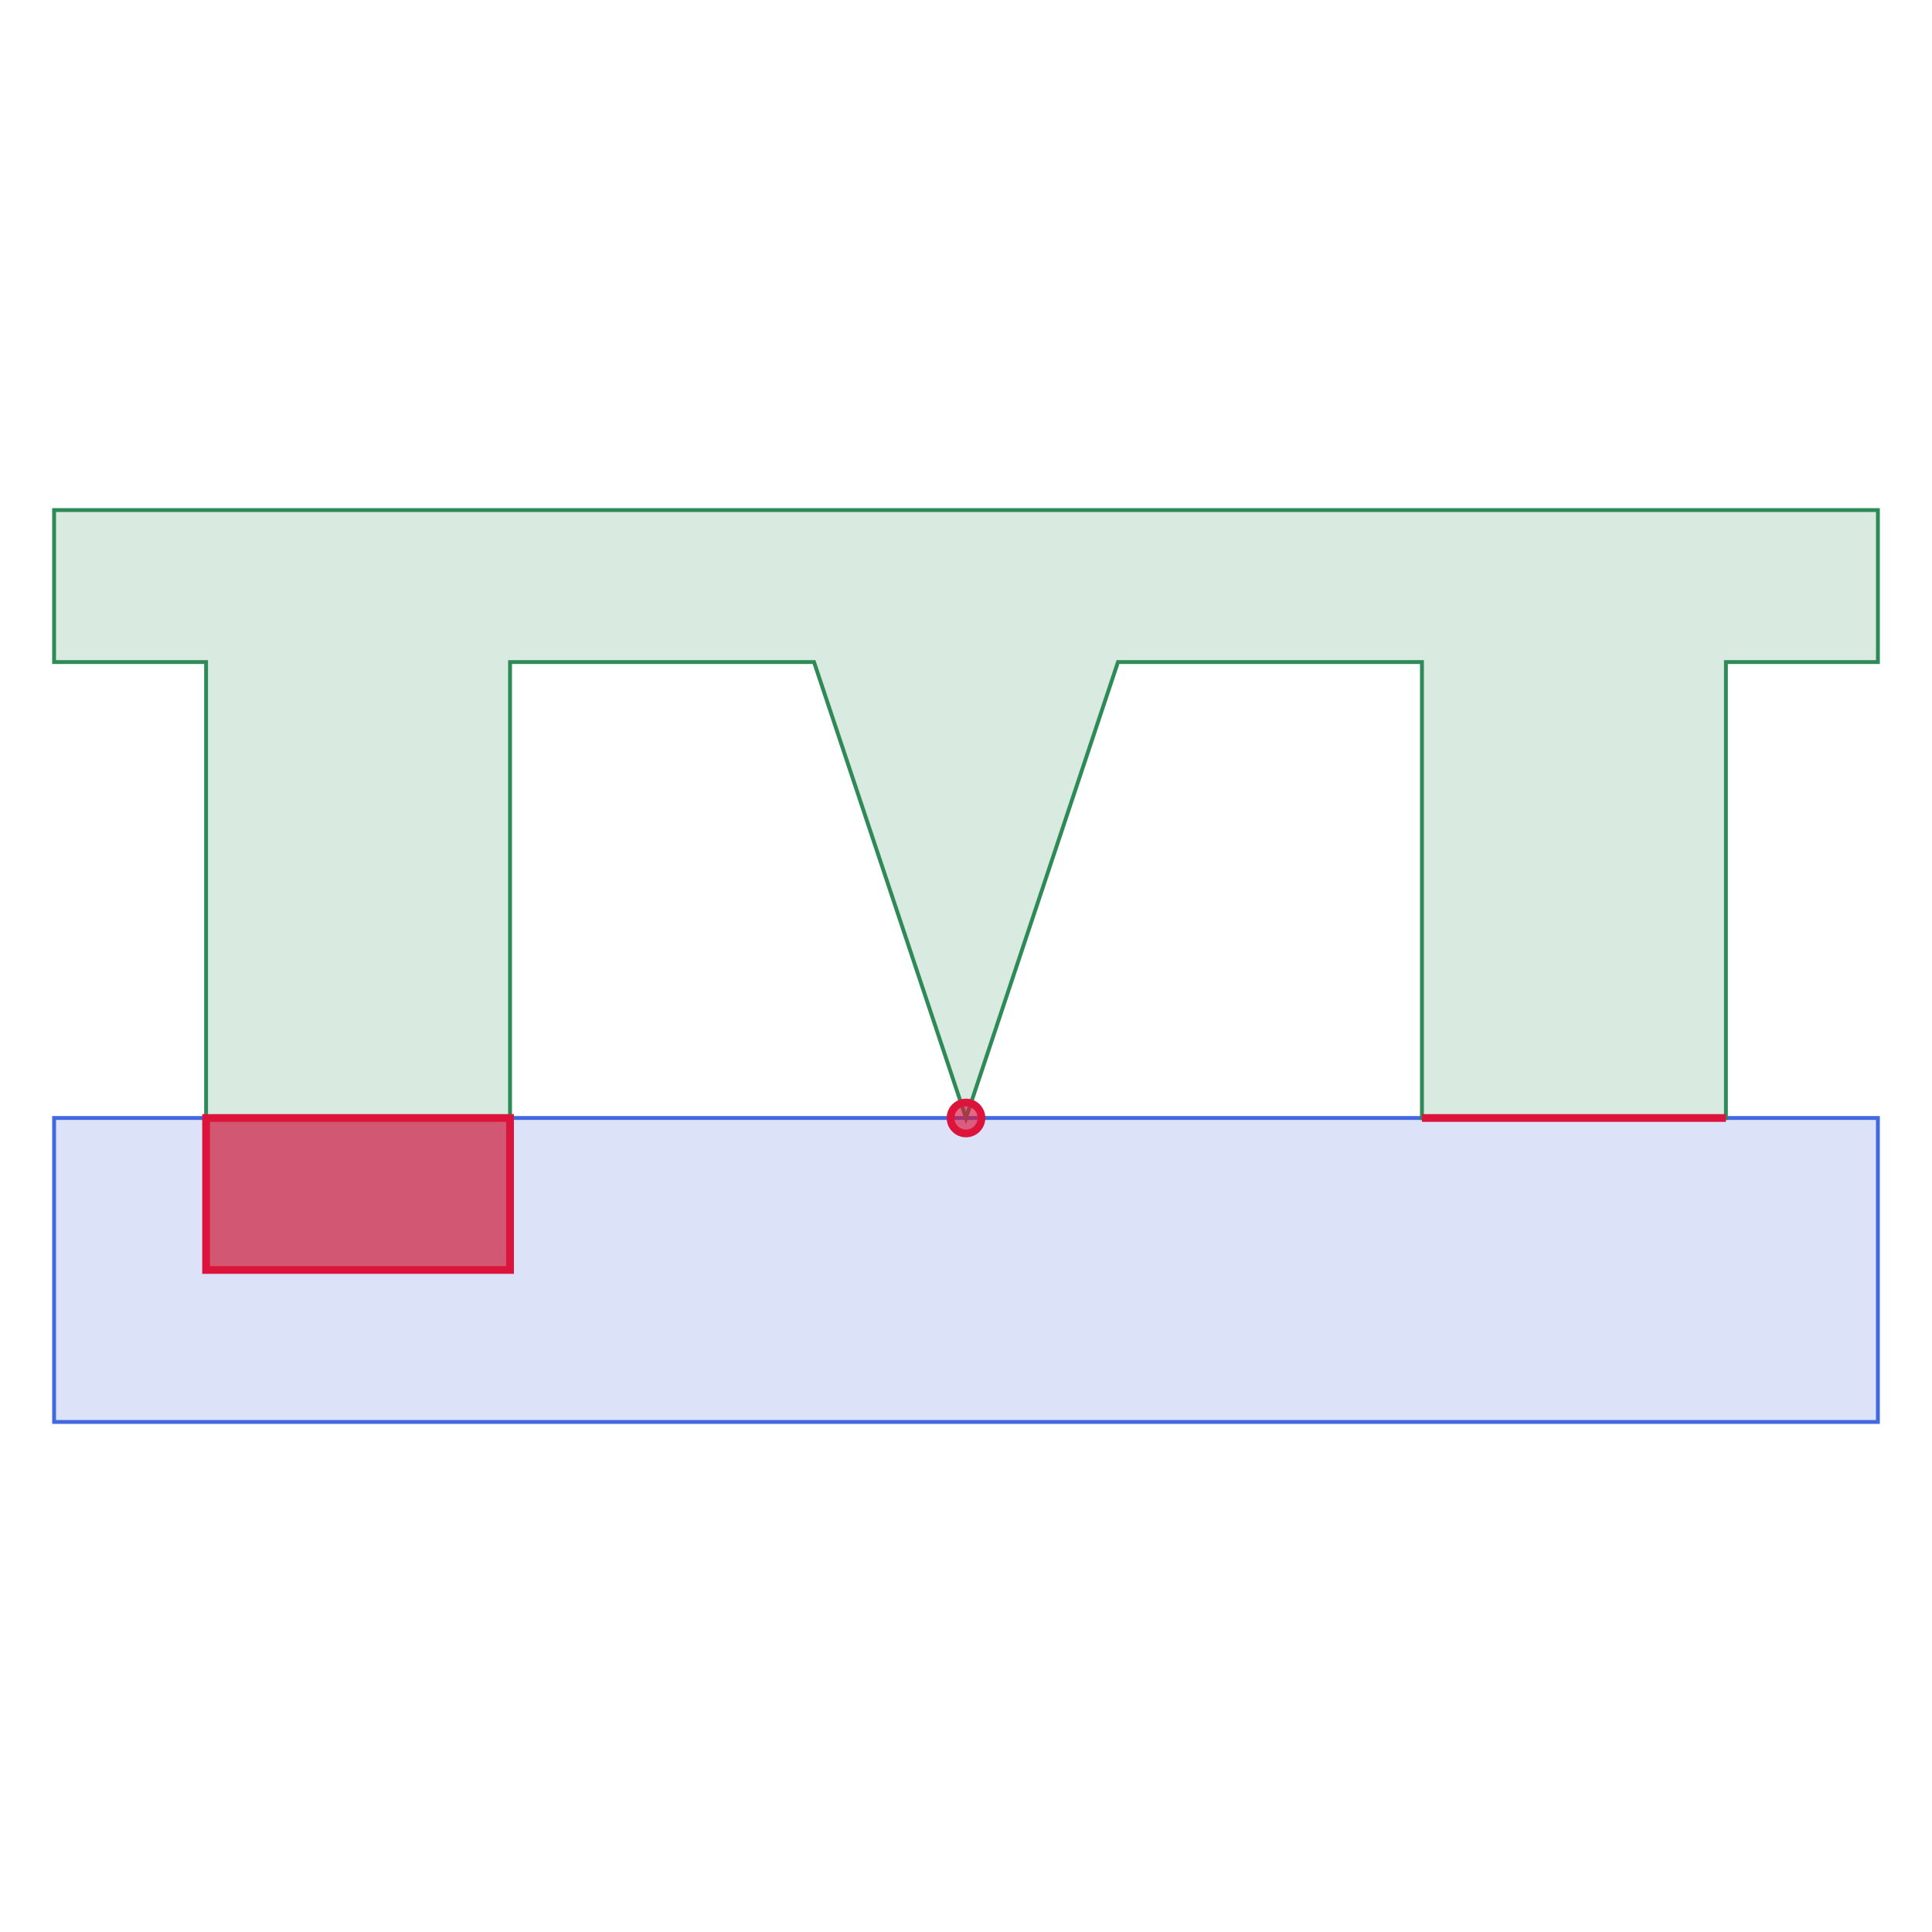
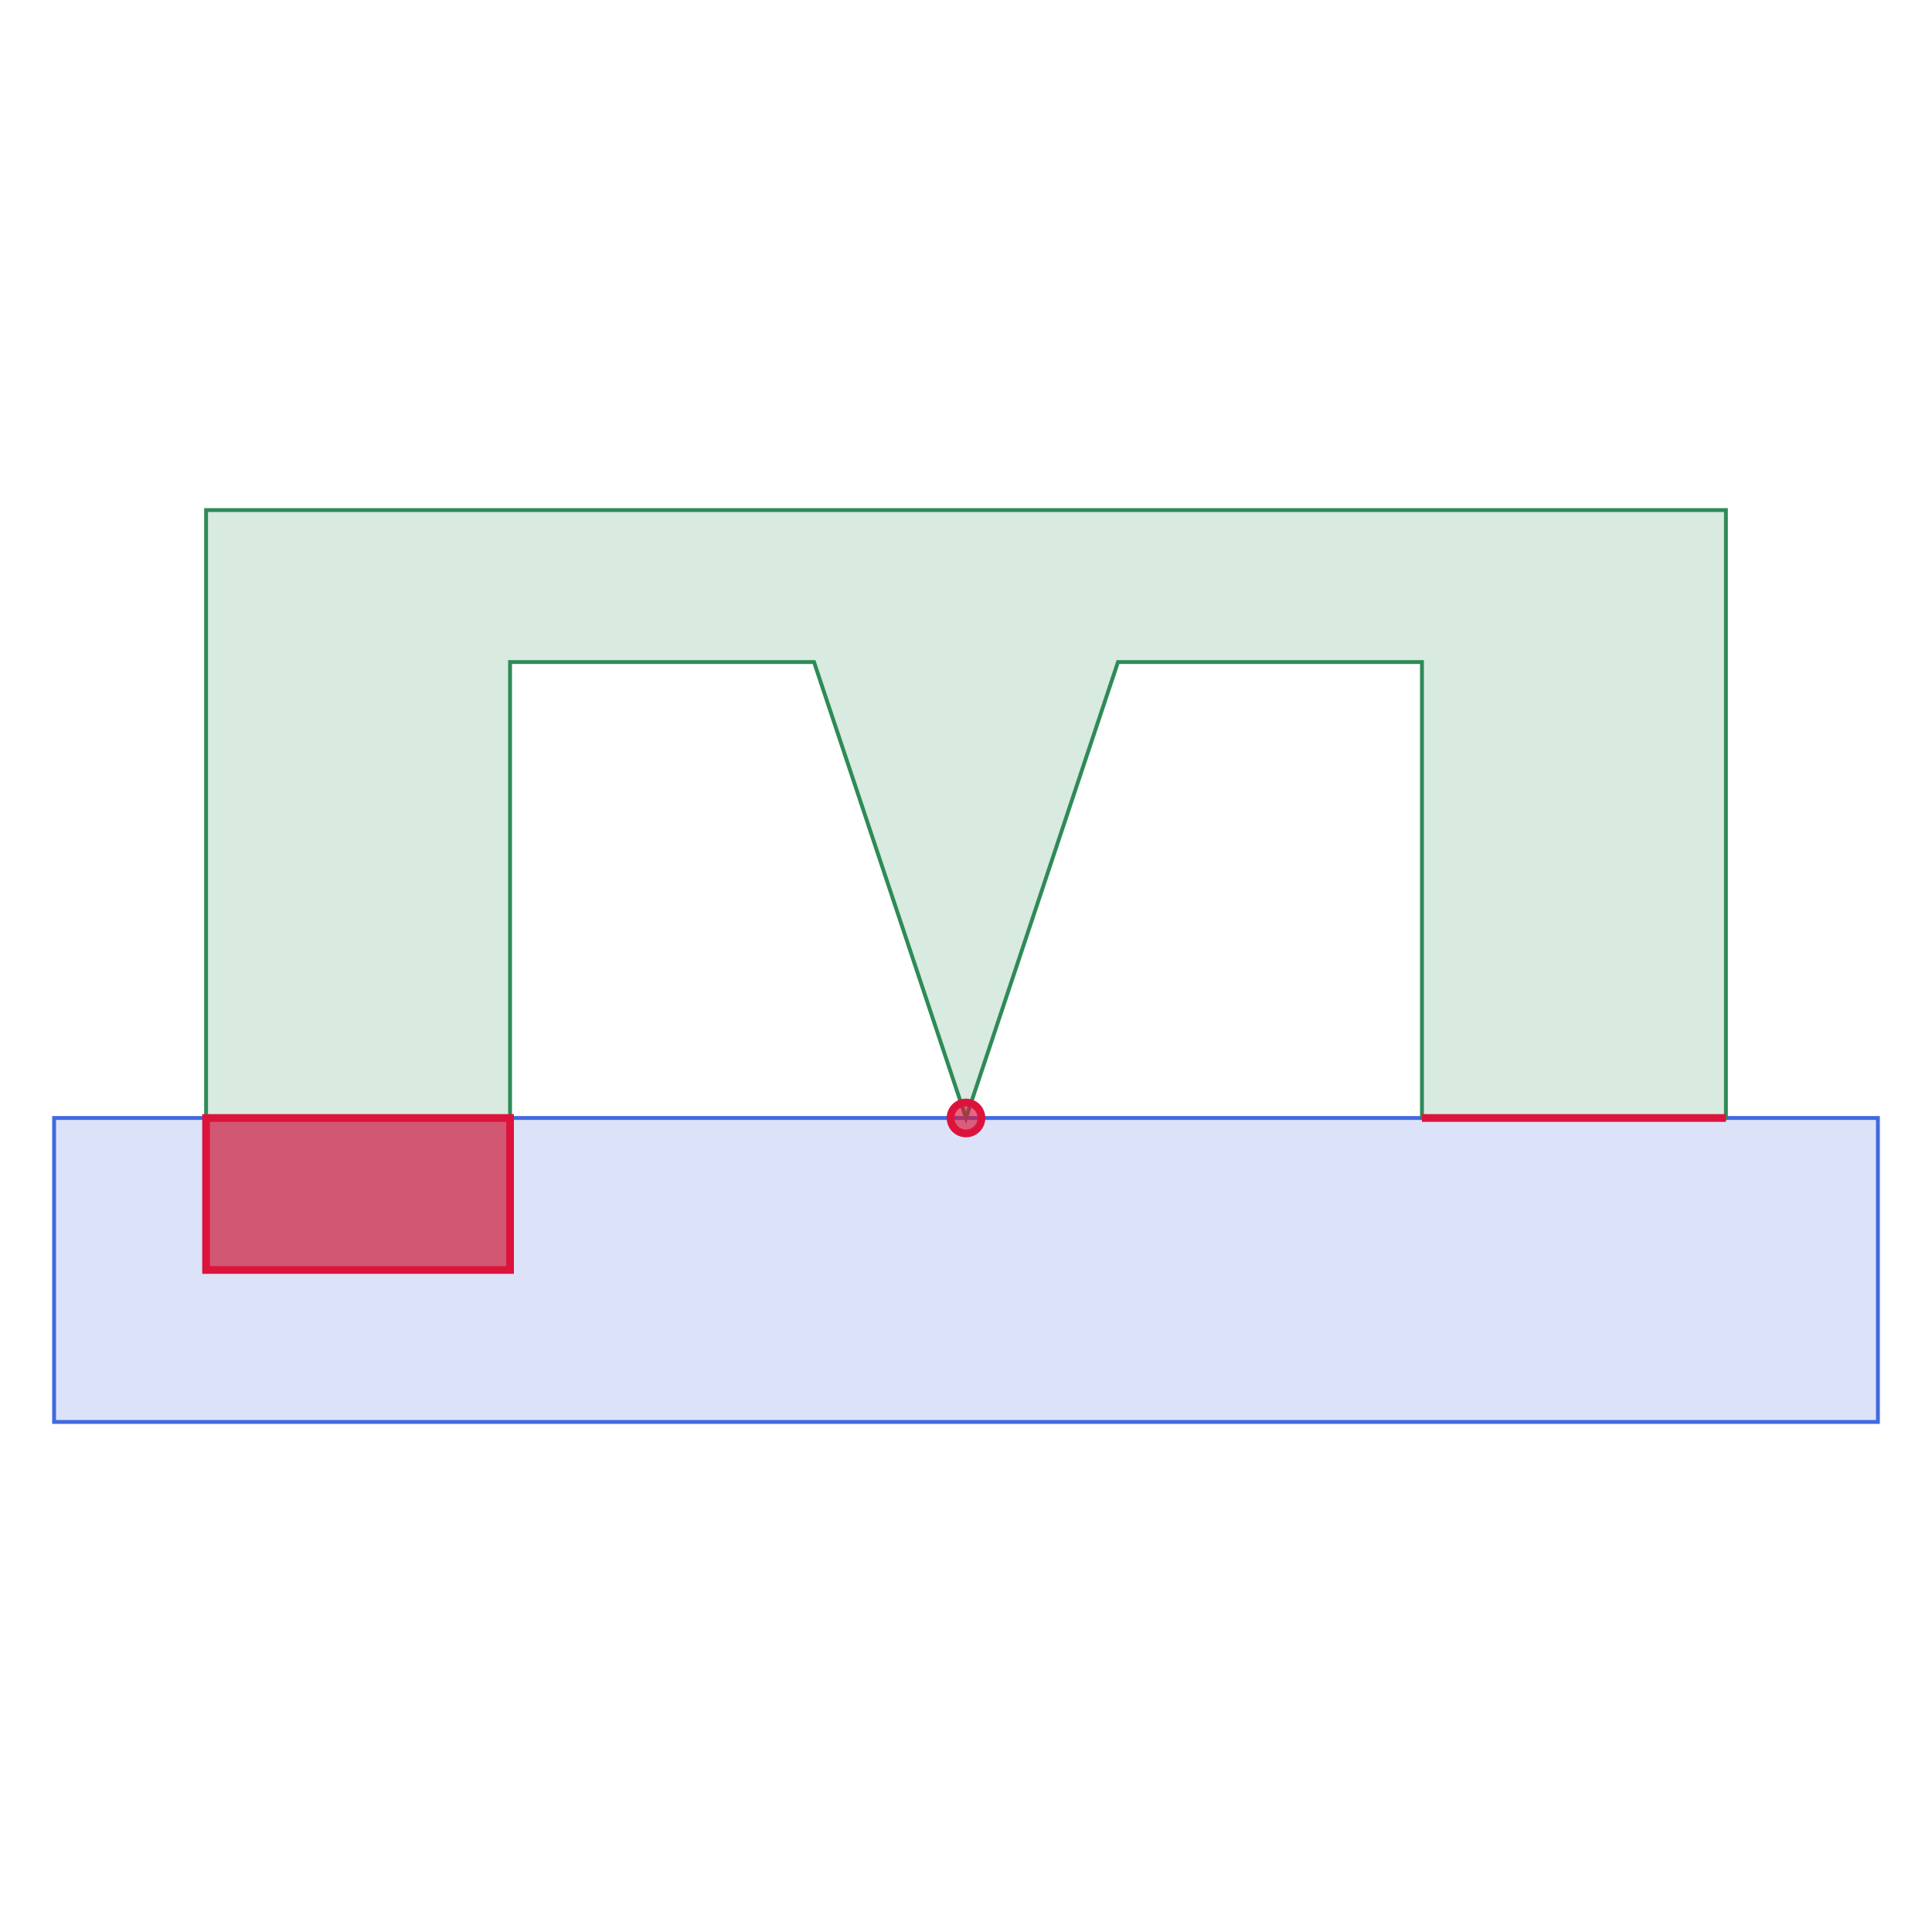
<svg xmlns="http://www.w3.org/2000/svg" width="1000" height="1000" viewBox="0 0 1000 1000">
-   <polygon points="28,736 972,736 972,578.667 28,578.667" stroke="royalblue" fill="royalblue" fill-opacity="0.18" stroke-opacity="1" stroke-width="2" vector-effect="non-scaling-stroke" />
-   <polygon points="28,342.667 106.667,342.667 106.667,657.333 264,657.333 264,342.667 421.333,342.667 500,578.667 578.667,342.667 736,342.667 736,578.667 893.333,578.667 893.333,342.667 972,342.667 972,264 28,264" stroke="seagreen" fill="seagreen" fill-opacity="0.18" stroke-opacity="1" stroke-width="2" vector-effect="non-scaling-stroke" />
+   <rect x="28" y="578.667" width="944" height="157.333" stroke="royalblue" fill="royalblue" fill-opacity="0.18" stroke-opacity="1" stroke-width="2" vector-effect="non-scaling-stroke" />
+   <polygon points="106.667,657.333 264,657.333 264,342.667 421.333,342.667 500,578.667 578.667,342.667 736,342.667 736,578.667 893.333,578.667 893.333,264 106.667,264" stroke="seagreen" fill="seagreen" fill-opacity="0.18" stroke-opacity="1" stroke-width="2" vector-effect="non-scaling-stroke" />
  <circle cx="500" cy="578.667" r="8px" stroke="crimson" fill="crimson" fill-opacity="0.65" stroke-opacity="1" stroke-width="4px" vector-effect="non-scaling-stroke" />
  <polyline points="736,578.667 893.333,578.667" stroke="crimson" fill="none" fill-opacity="0.65" stroke-opacity="1" stroke-width="4px" vector-effect="non-scaling-stroke" />
  <polygon points="106.667,657.333 264,657.333 264,578.667 106.667,578.667" stroke="crimson" fill="crimson" fill-opacity="0.65" stroke-opacity="1" stroke-width="4px" vector-effect="non-scaling-stroke" />
</svg>
